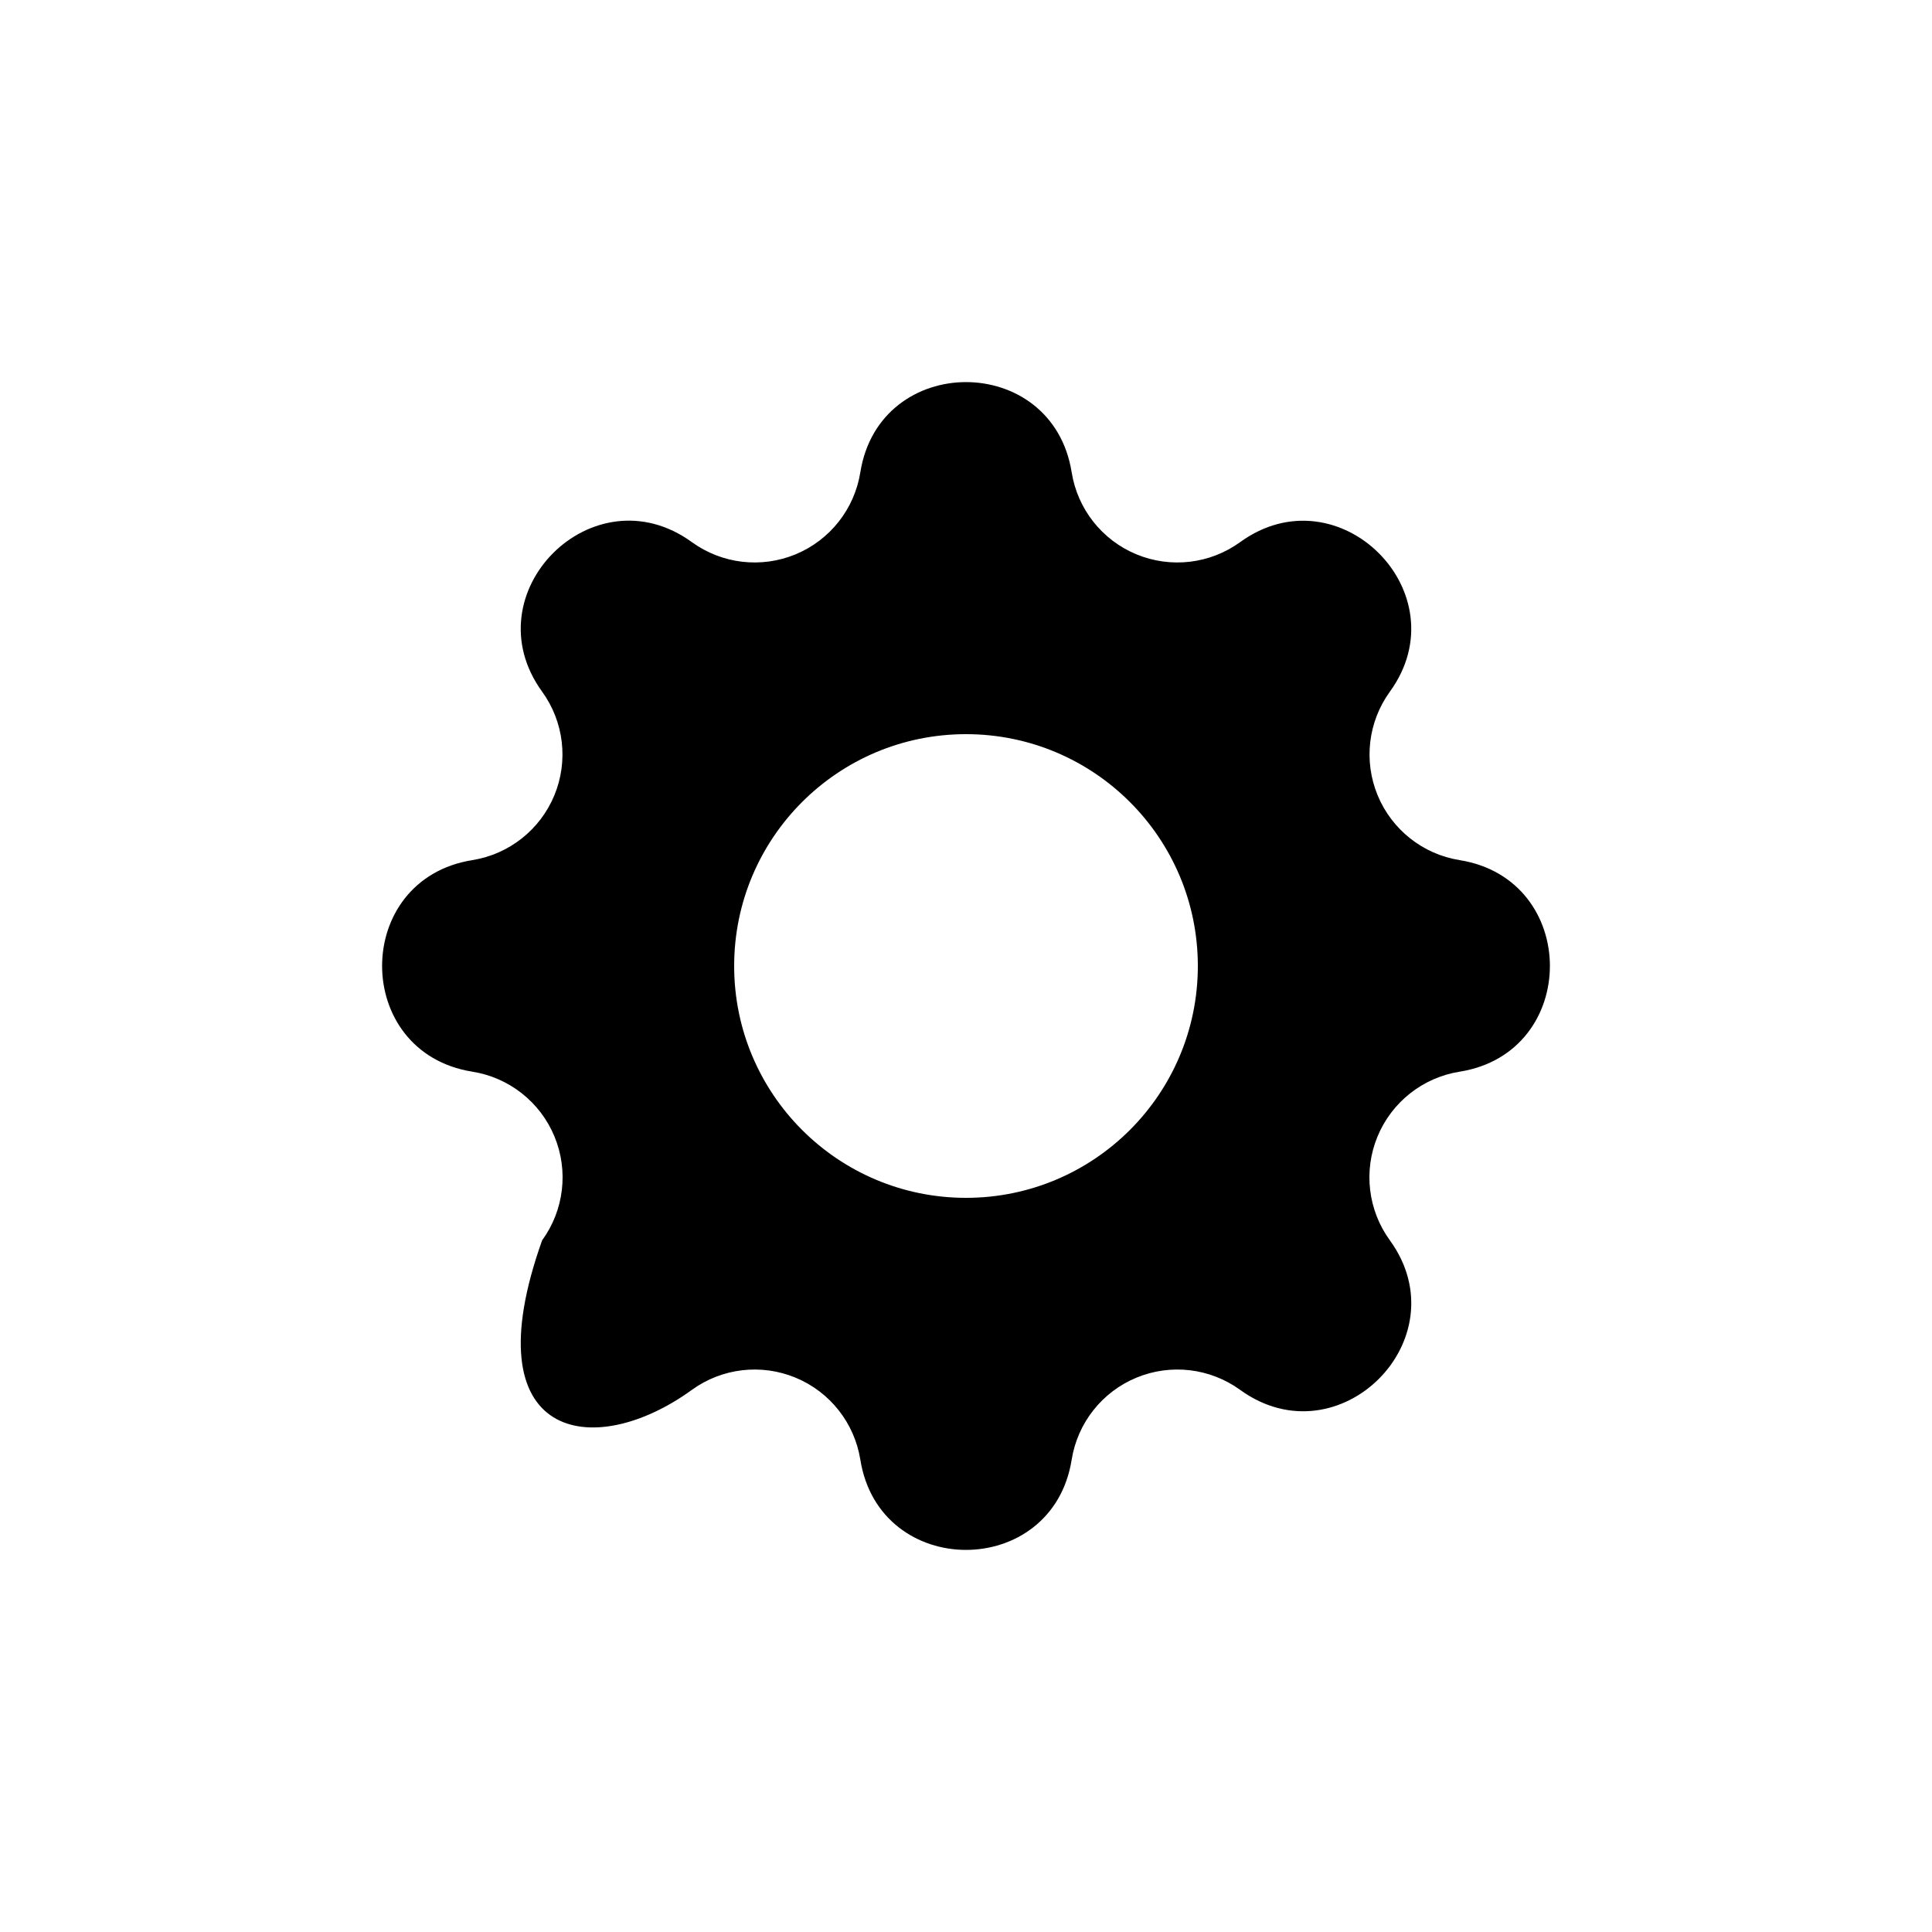
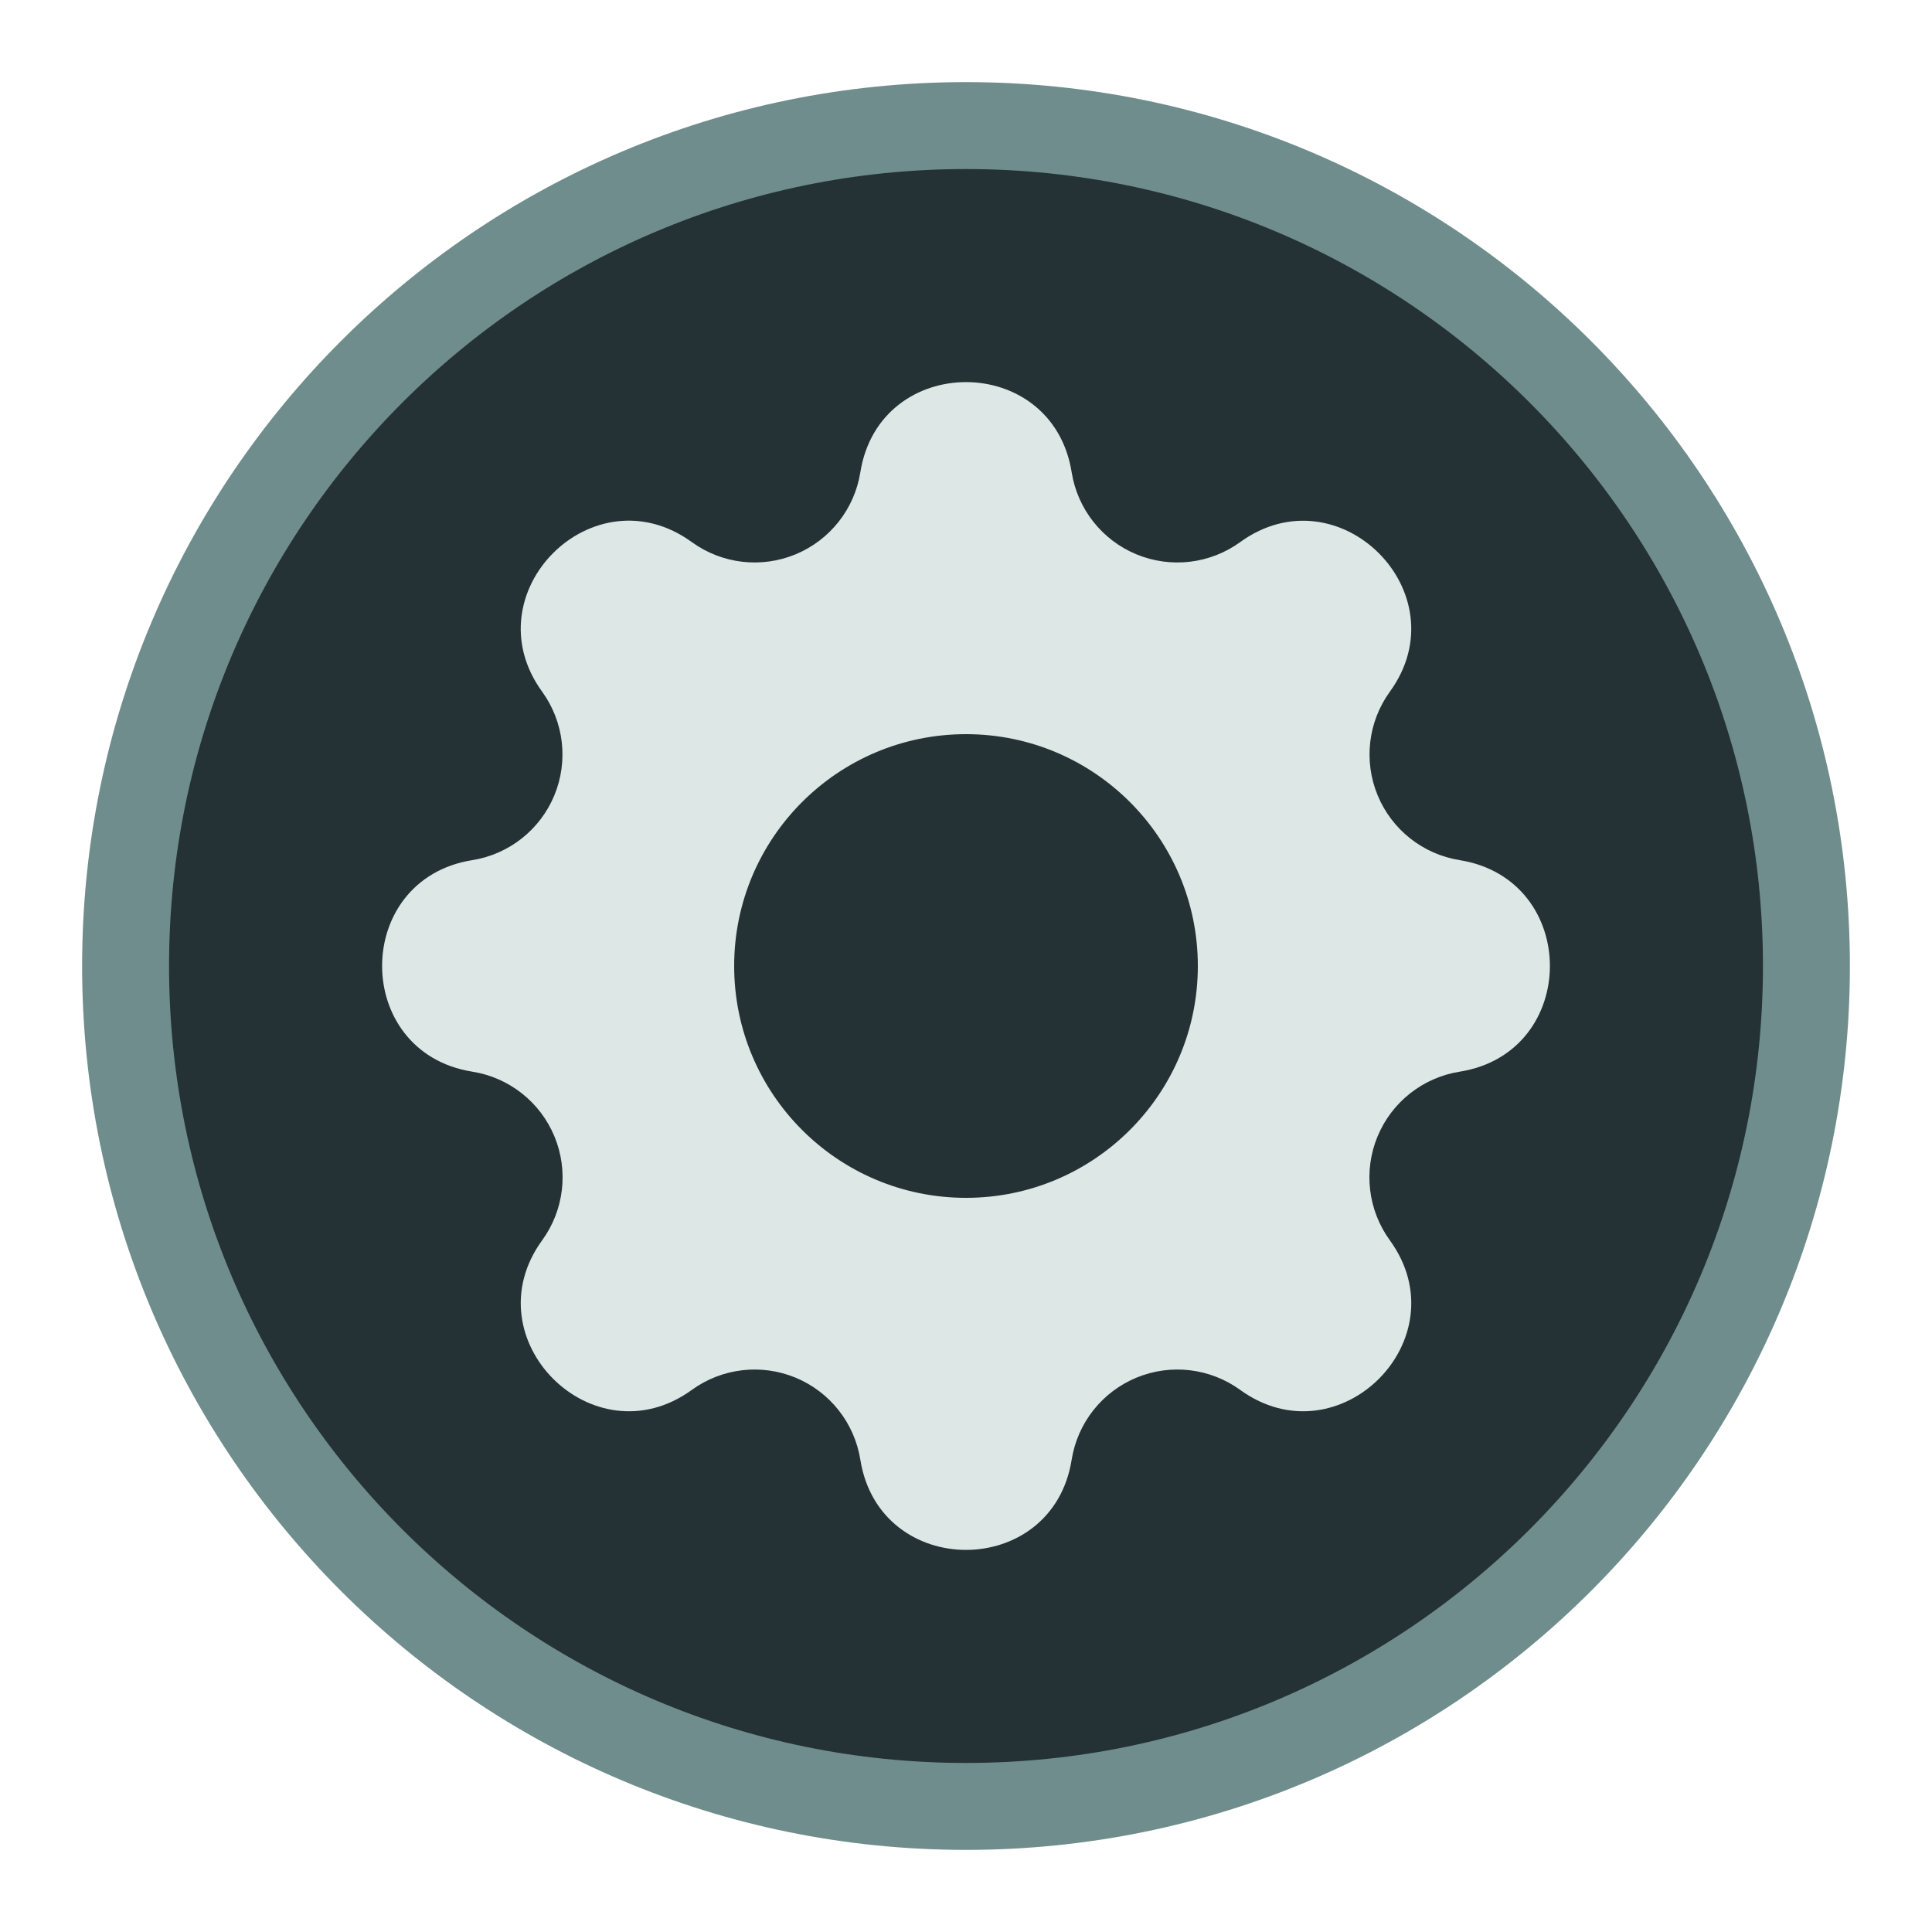
- <svg xmlns="http://www.w3.org/2000/svg" width="24" height="24" viewBox="0 0 10 10" fill="currentColor">
-   <path d="M4.453 2.445c.099-.623.995-.623 1.094 0a.554.554 0 0 0 .872.361c.51-.37 1.145.264.775.774a.554.554 0 0 0 .361.872c.623.1.623.996 0 1.095a.554.554 0 0 0-.361.873c.37.51-.264 1.144-.775.774a.554.554 0 0 0-.872.361c-.099.623-.995.623-1.094 0a.554.554 0 0 0-.872-.361c-.51.37-1.145.264-.775-.774a.554.554 0 0 0-.361-.873c-.623-.099-.623-.996 0-1.095a.554.554 0 0 0 .361-.872c-.37-.51.264-1.145.775-.774a.554.554 0 0 0 .872-.361M5 3.8a1.2 1.2 0 1 0 0 2.4 1.2 1.2 0 0 0 0-2.4" />
+ <svg xmlns="http://www.w3.org/2000/svg" width="24" height="24" viewBox="0 0 10 10" fill="#DCE7E6" role="img" aria-label="Configuration">
+   <circle cx="5" cy="5" r="4.35" fill="#243235" stroke="#6F8D8C" stroke-width="0.45" />
+   <path fill="#DCE7E6" d="M4.453 2.445c.099-.623.995-.623 1.094 0a.554.554 0 0 0 .872.361c.51-.37 1.145.264.775.774a.554.554 0 0 0 .361.872c.623.1.623.996 0 1.095a.554.554 0 0 0-.361.873c.37.51-.264 1.144-.775.774a.554.554 0 0 0-.872.361c-.099.623-.995.623-1.094 0a.554.554 0 0 0-.872-.361c-.51.37-1.145-.264-.775-.774a.554.554 0 0 0-.361-.873c-.623-.099-.623-.996 0-1.095a.554.554 0 0 0 .361-.872c-.37-.51.264-1.145.775-.774a.554.554 0 0 0 .872-.361M5 3.8a1.2 1.2 0 1 0 0 2.4 1.2 1.2 0 0 0 0-2.4" />
</svg>
